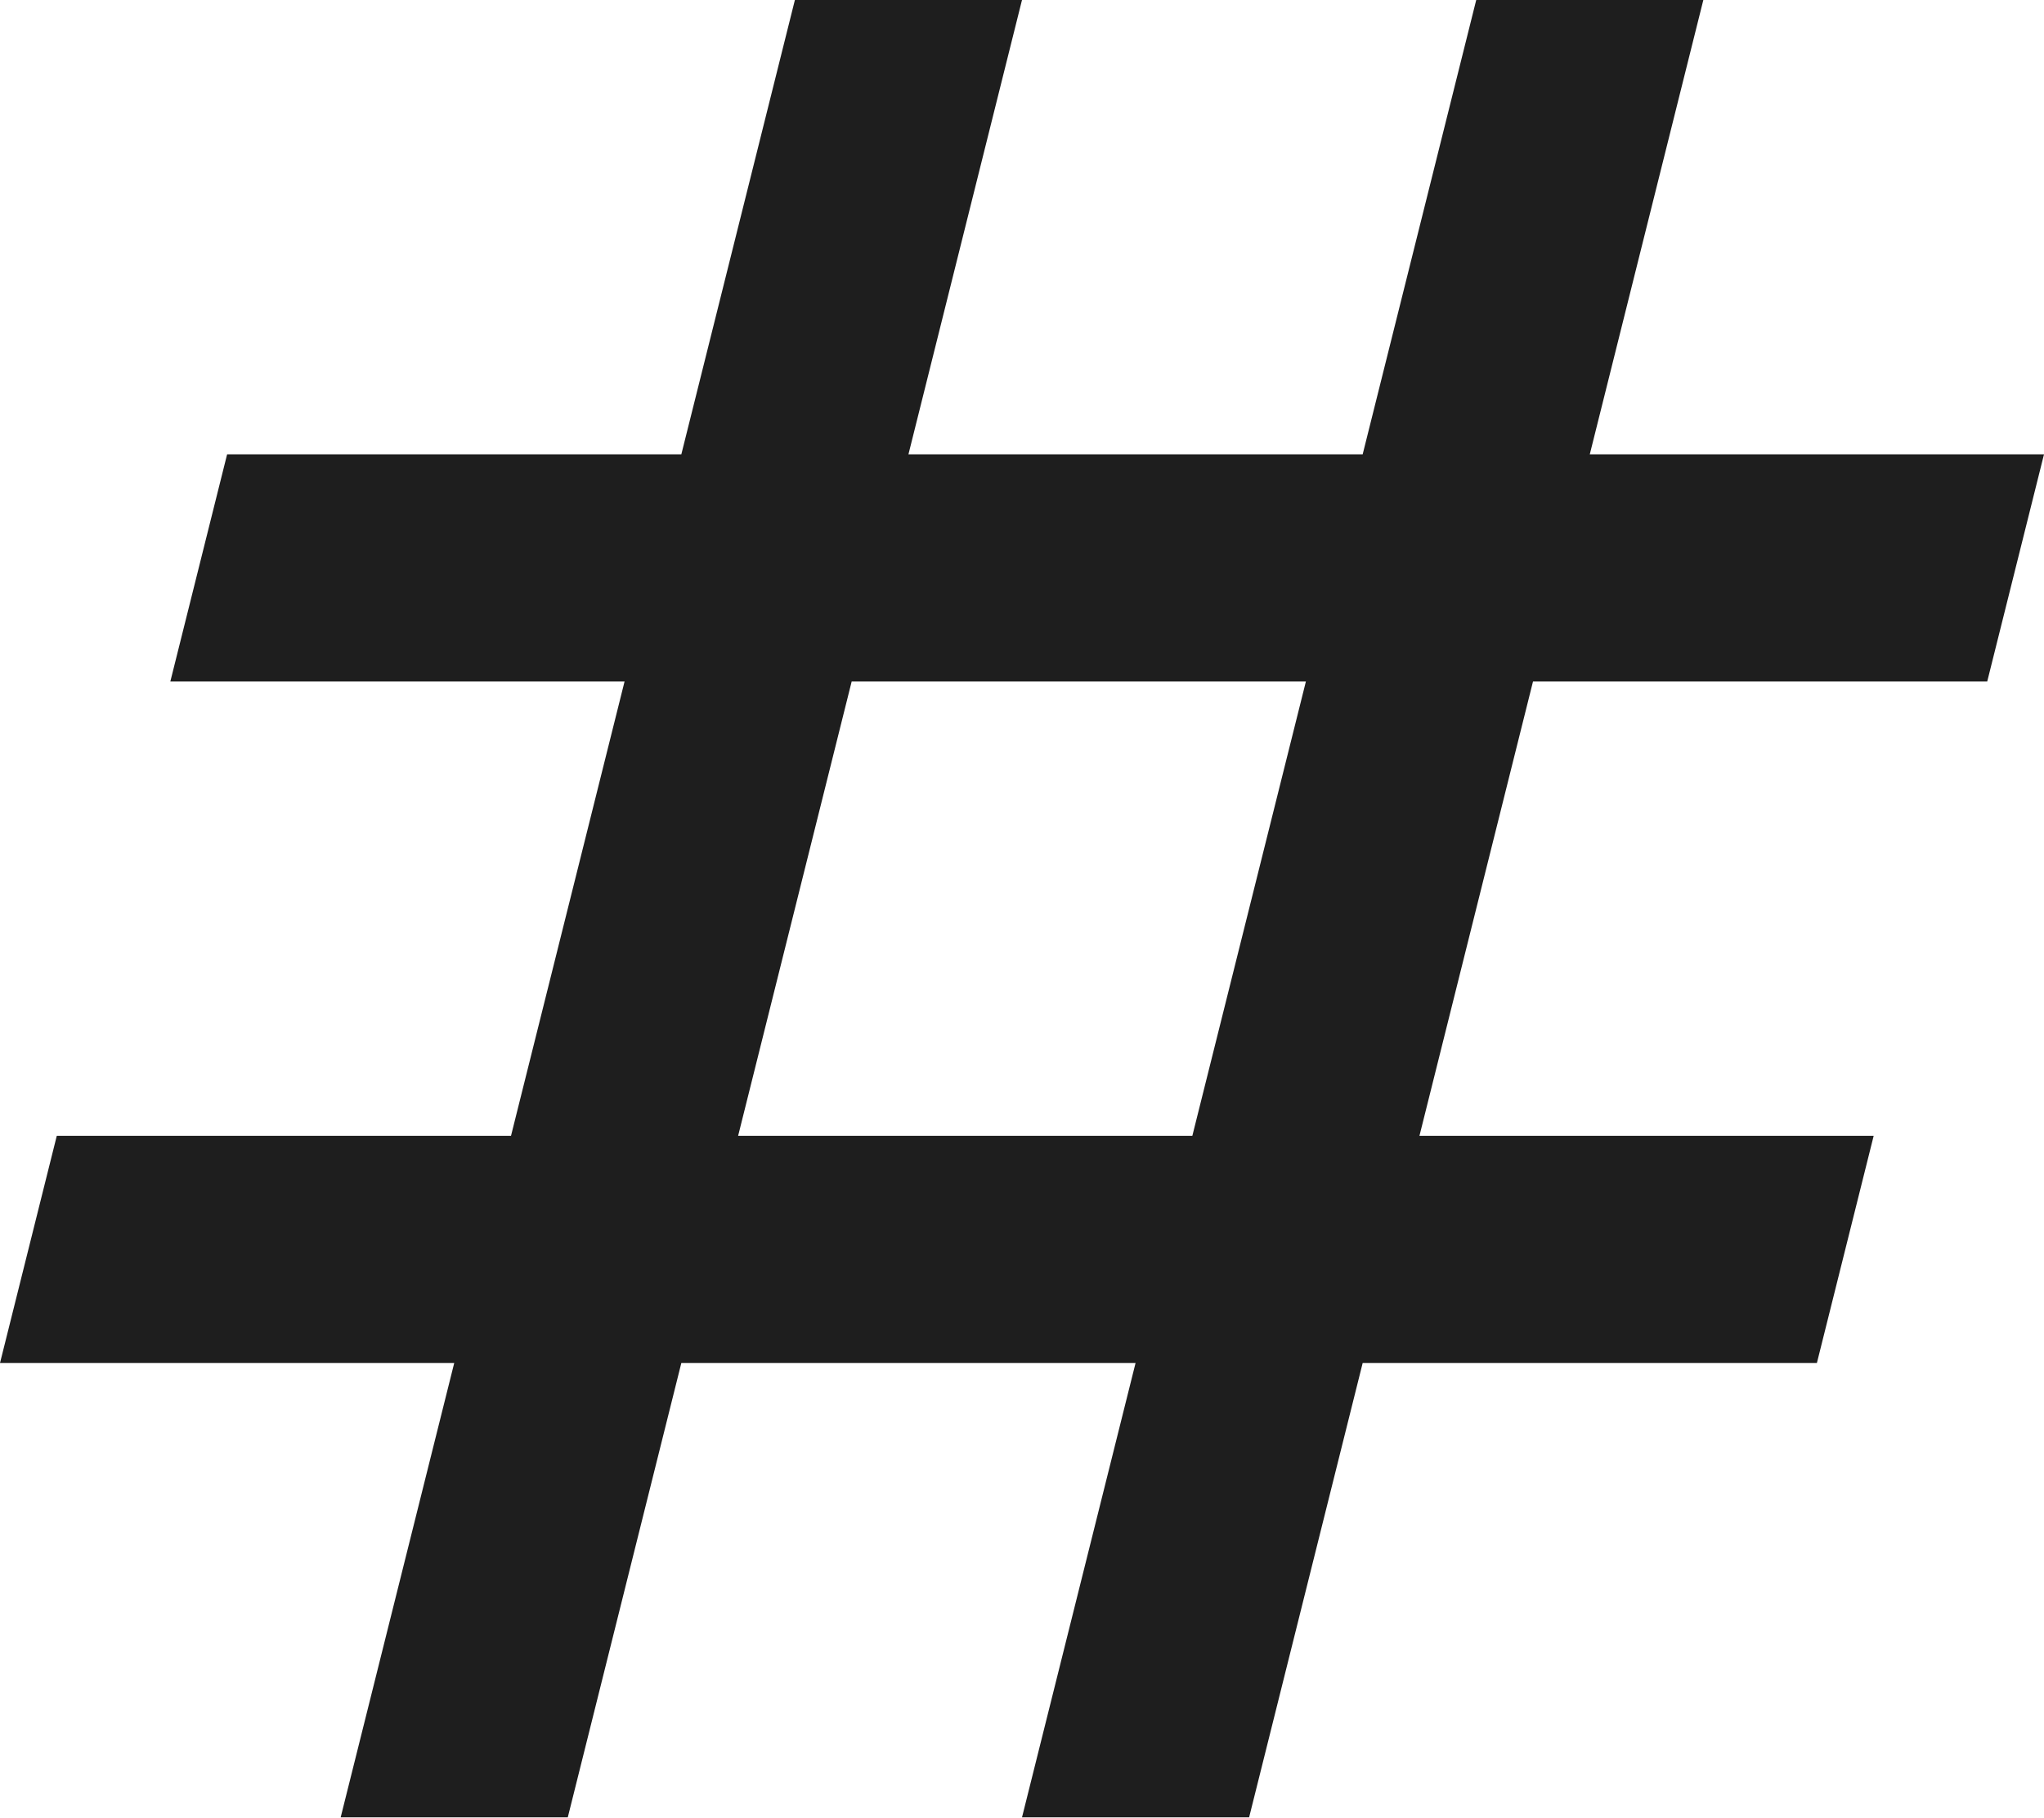
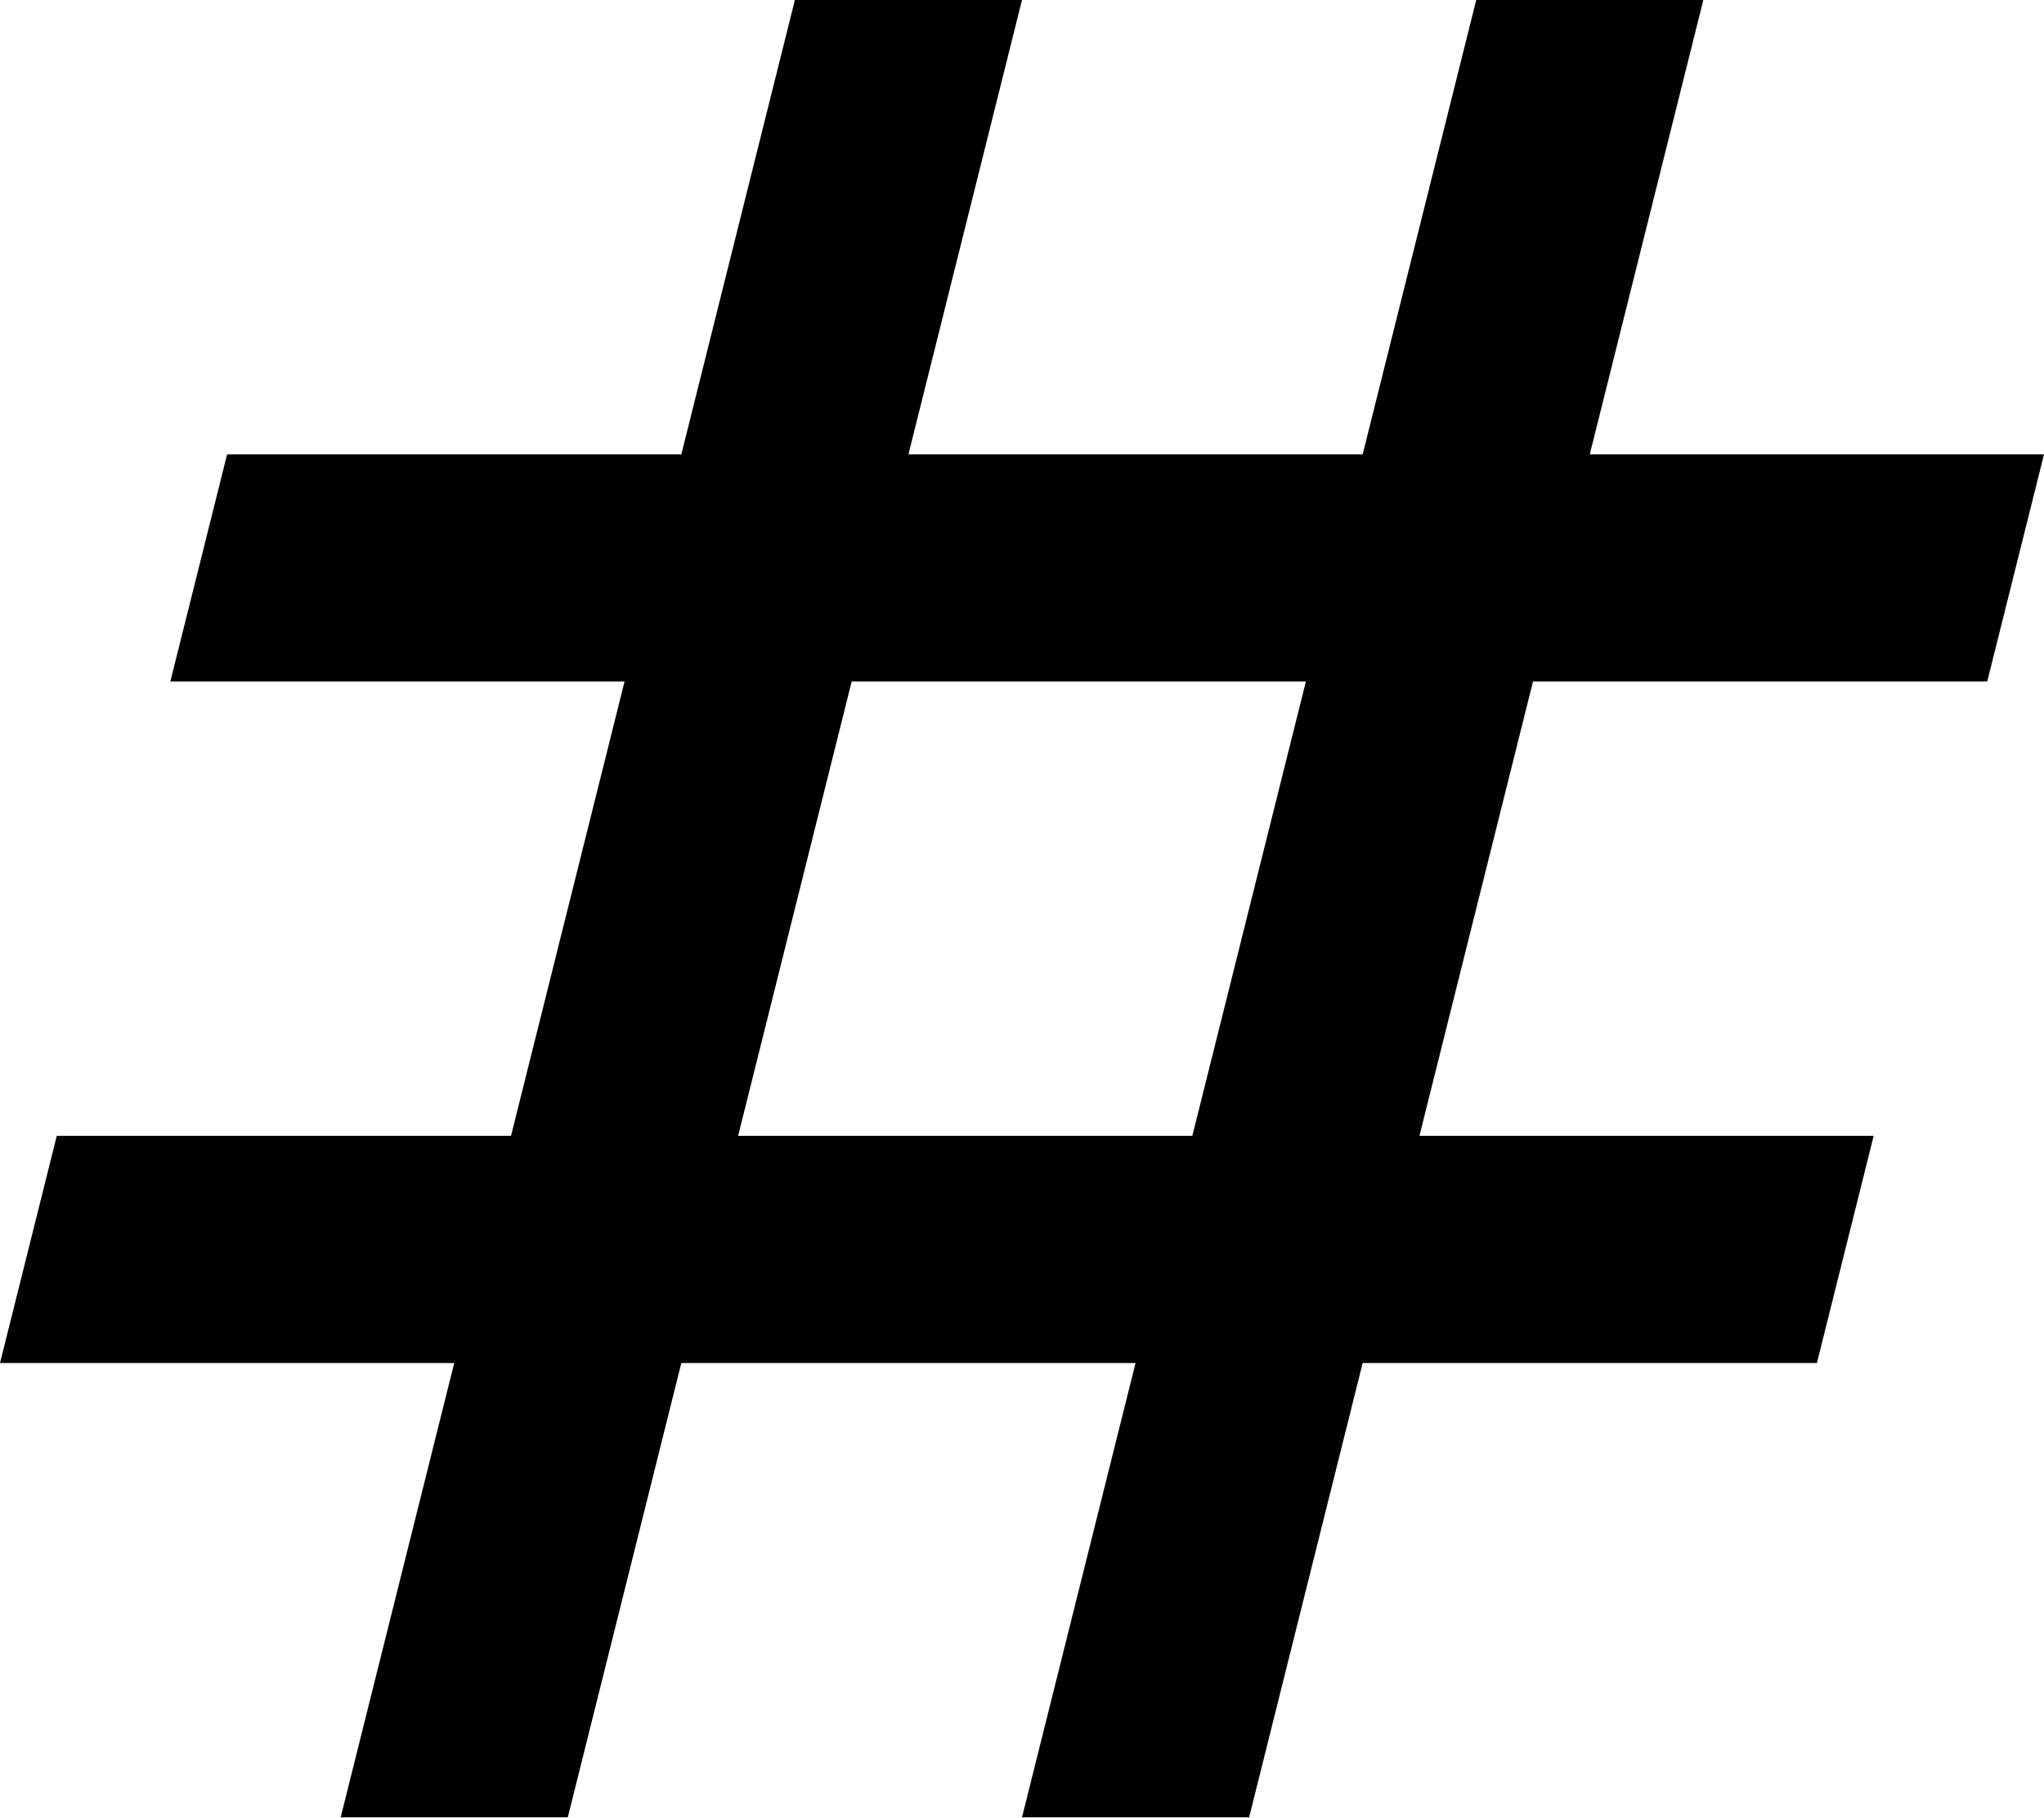
<svg xmlns="http://www.w3.org/2000/svg" width="18" height="16" viewBox="0 0 18 16" fill="none">
-   <path d="M17.5 6l.5-2h-4l1-4h-2l-1 4H8l1-4H7L6 4H2l-.5 2h4l-1 4h-4L0 12h4l-1 4h2l1-4h4l-1 4h2l1-4h4l.5-2h-4l1-4h4zm-7 4h-4l1-4h4l-1 4z" fill="#1E1E1E" />
+   <path d="M17.5 6l.5-2h-4l1-4h-2l-1 4H8l1-4H7L6 4H2l-.5 2h4l-1 4h-4L0 12h4l-1 4h2l1-4h4l-1 4h2l1-4h4l.5-2h-4l1-4h4zm-7 4h-4l1-4h4l-1 4z" fill="currentColor" />
</svg>
